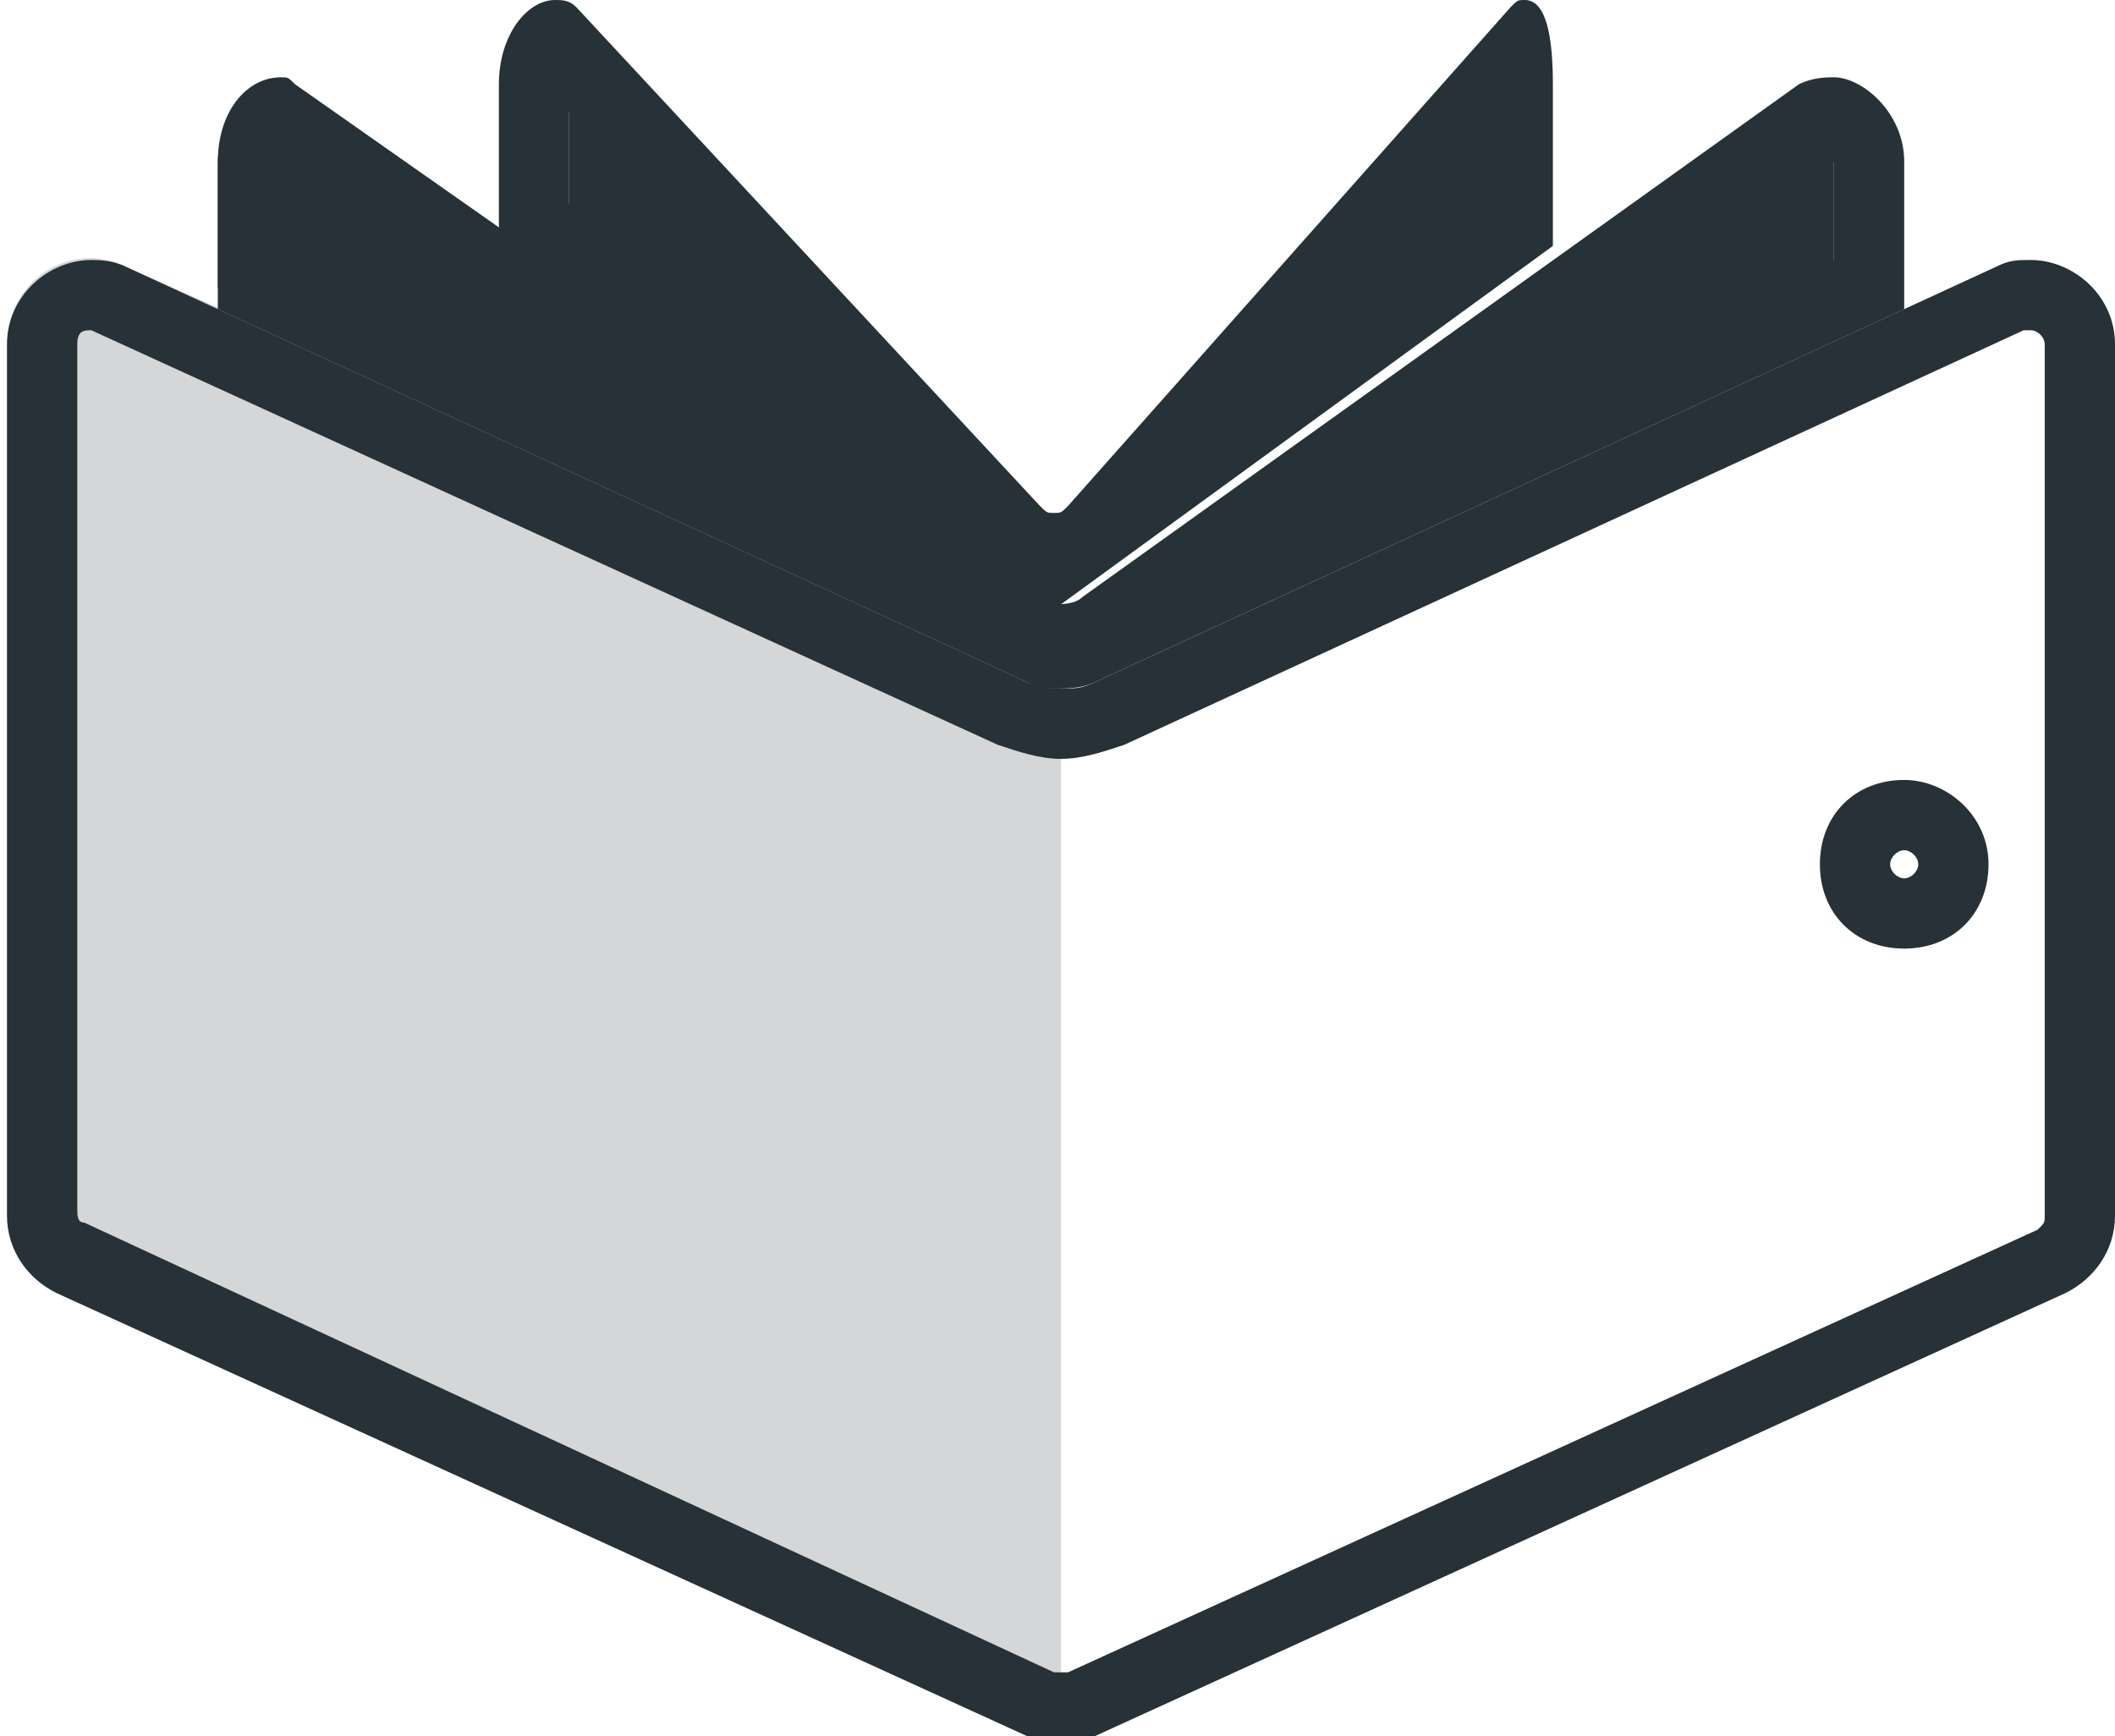
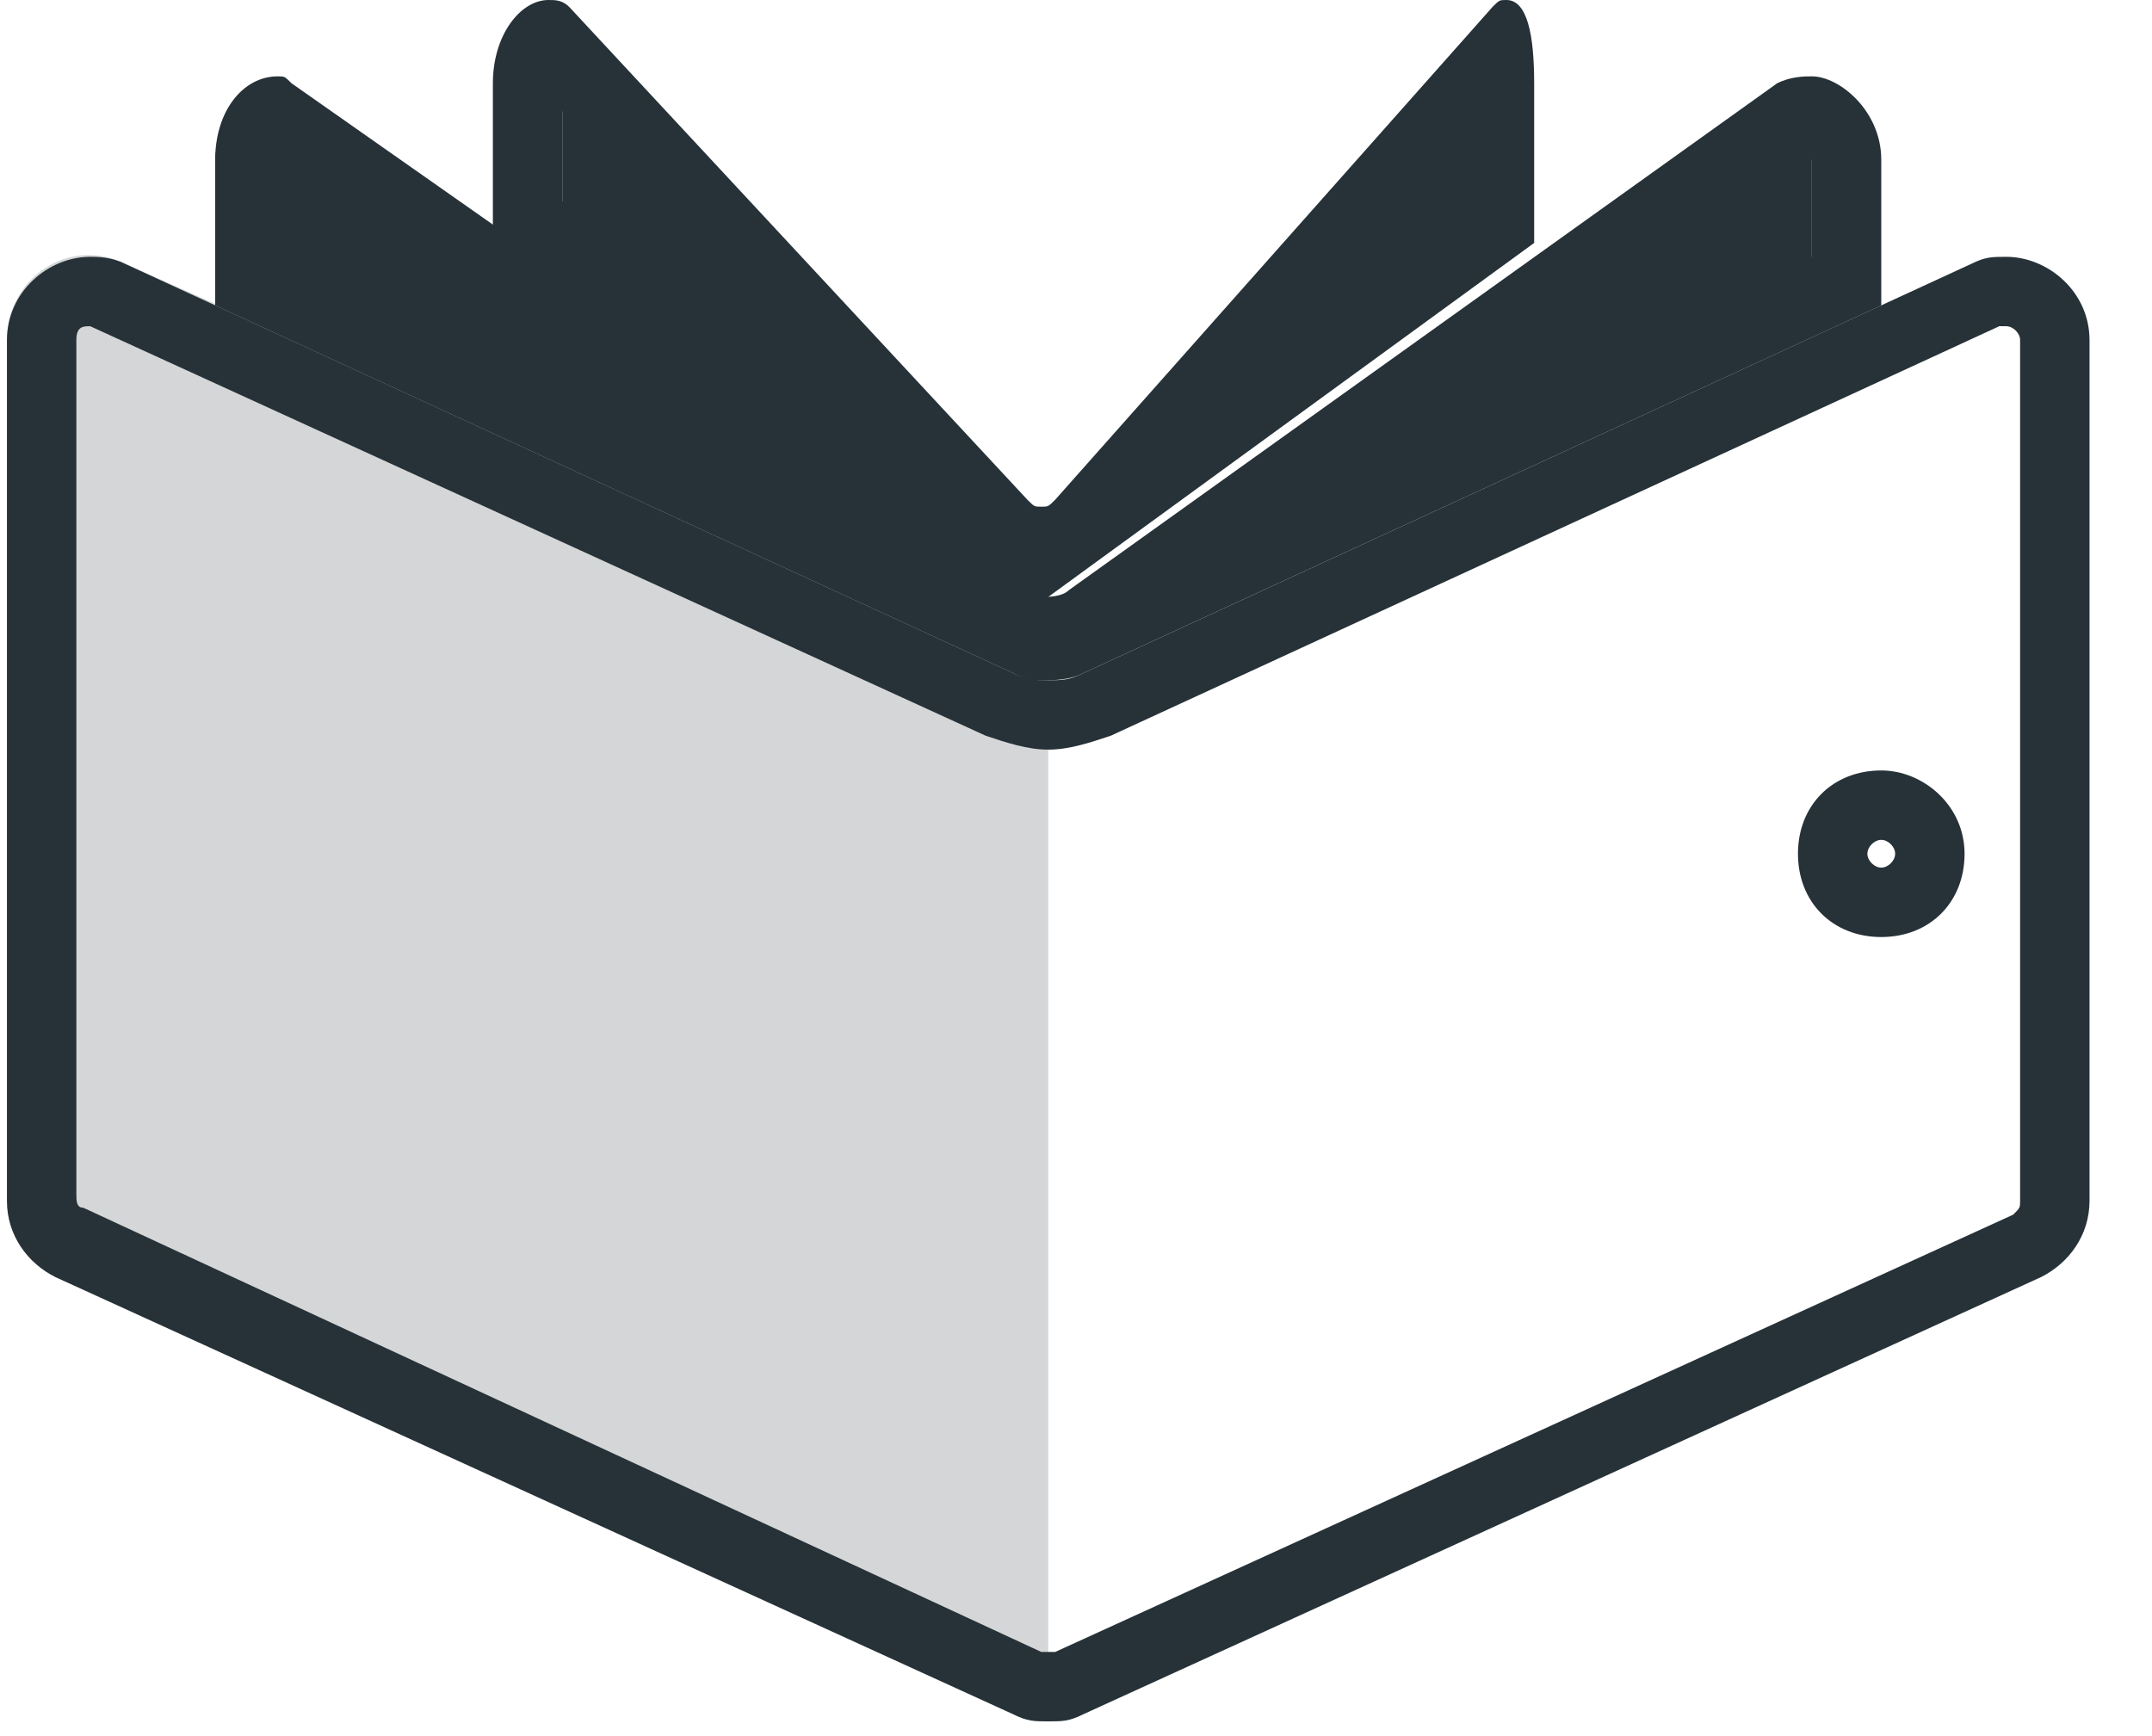
- <svg xmlns="http://www.w3.org/2000/svg" version="1.1" id="Слой_1" x="0px" y="0px" viewBox="0 0 30.1 24.7" style="enable-background:new 0 0 30.1 24.7;" xml:space="preserve">
-   <style type="text/css">
- 	.st0{fill:#263238;}
- 	.st1{opacity:0.2;fill:#263238;}
- </style>
-   <g>
-     <g>
-       <path id="XMLID_31_" class="st0" d="M14.8,8.1C14.8,8.1,15,8.1,14.8,8.1L8.1,3.2v-2c0-0.3-0.1-0.6,0-0.6l6.4,7    c0.2,0.2,0.3,0.3,0.5,0.3s0.4-0.1,0.5-0.2l6.3-6.9c0,0.1,0.2,0.3,0.2,0.4v2l-7,4.9C15.1,8.1,14.8,8.1,14.8,8.1z" />
-       <path id="XMLID_27_" class="st0" d="M8.1,1.6l3.5,3.8L8.1,2.9V2 M21.1,2v0.9l-2.3,1.7L21.1,2 M21.7,0c-0.1,0-0.1,0-0.2,0.1    l-6.3,7.1c-0.1,0.1-0.1,0.1-0.2,0.1c-0.1,0-0.1,0-0.2-0.1L8.2,0.1C8.1,0,8,0,7.9,0C7.5,0,7.1,0.5,7.1,1.2v2.3l7.3,5.1    c0.1,0.1,0.3,0.1,0.4,0.1s0.2,0,0.3-0.1l7-5.1V1.2C22.1,0.5,22,0,21.7,0L21.7,0z" />
-     </g>
-     <g>
-       <path id="XMLID_22_" class="st0" d="M1.3,4.7C1.3,4.7,1.3,4.7,1.3,4.7l12.9,5.9c0.3,0.1,0.6,0.2,0.9,0.2s0.6-0.1,0.9-0.2l12.8-5.9    c0,0,0.1,0,0.1,0c0.1,0,0.2,0.1,0.2,0.2v12.4c0,0.1,0,0.1-0.1,0.2l-13.8,6.3c0,0-0.1,0-0.1,0s-0.1,0-0.1,0L1.2,17.4    c-0.1,0-0.1-0.1-0.1-0.2V4.9C1.1,4.7,1.2,4.7,1.3,4.7 M28.9,3.7c-0.2,0-0.3,0-0.5,0.1L15.6,9.7c-0.2,0.1-0.3,0.1-0.5,0.1    s-0.3,0-0.5-0.1L1.8,3.8C1.6,3.7,1.4,3.7,1.3,3.7c-0.6,0-1.2,0.5-1.2,1.2v12.4c0,0.5,0.3,0.9,0.7,1.1l13.8,6.3    c0.2,0.1,0.3,0.1,0.5,0.1s0.3,0,0.5-0.1l13.8-6.3c0.4-0.2,0.7-0.6,0.7-1.1V4.9C30.1,4.2,29.5,3.7,28.9,3.7L28.9,3.7z" />
-     </g>
-     <path class="st1" d="M15.1,9.7L1.8,3.8C1,3.4,0.1,4,0.1,4.9v12.4c0,0.5,0.3,0.9,0.7,1.1l14.3,6.3" />
-     <g>
-       <path id="XMLID_21_" class="st0" d="M14.8,9.3c-0.1,0-0.2,0-0.3-0.1L3.1,4.1V2.3c0-0.4,0.4-0.7,0.7-0.7c0.1,0,0.2,0,0.2,0    l10.4,7.3c0.2,0.1,0.5,0.2,0.7,0.2s0.4-0.1,0.6-0.2l10.2-7.3c0,0,0,0,0,0c0.1,0,0.2,0.3,0.2,0.7v1.8L15,9.2    C14.9,9.3,14.9,9.3,14.8,9.3z" />
-       <path id="XMLID_17_" class="st0" d="M4,2.1l6.7,4.7l-6.6-3V2.3C4.1,2.2,3.9,2.1,4,2.1 M26.1,2v1.7l-5.6,2.6l5.6-4 M26.1,1.1    c-0.1,0-0.3,0-0.5,0.1L15.4,8.5c-0.1,0.1-0.3,0.1-0.4,0.1s-0.3,0-0.4-0.1L4.2,1.2C4.1,1.1,4.1,1.1,4,1.1c-0.5,0-0.9,0.5-0.9,1.2    v2.1l11.5,5.3c0.2,0.1,0.2,0.1,0.4,0.1s0.4,0,0.6-0.1l11.5-5.3V2.3C27.1,1.6,26.5,1.1,26.1,1.1L26.1,1.1z" />
-     </g>
-     <g>
-       <path id="XMLID_12_" class="st0" d="M27.1,12.1c0.1,0,0.2,0.1,0.2,0.2c0,0.1-0.1,0.2-0.2,0.2s-0.2-0.1-0.2-0.2    C26.9,12.2,27,12.1,27.1,12.1 M27.1,11.1c-0.7,0-1.2,0.5-1.2,1.2c0,0.7,0.5,1.2,1.2,1.2s1.2-0.5,1.2-1.2    C28.3,11.6,27.7,11.1,27.1,11.1L27.1,11.1z" />
+ <svg xmlns="http://www.w3.org/2000/svg" width="31px" height="25px" viewBox="0 0 31 25" version="1.1">
+   <defs />
+   <g id="Page-1" stroke="none" stroke-width="1" fill="none" fill-rule="evenodd">
+     <g id="purse" fill="#263238">
+       <path d="M14.8,8.1 L14.8,8.1 L8.1,3.2 L8.1,1.2 C8.1,0.9 8,0.6 8.1,0.6 L14.5,7.6 C14.7,7.8 14.8,7.9 15,7.9 C15.2,7.9 15.4,7.8 15.5,7.7 L21.8,0.8 C21.8,0.9 22,1.1 22,1.2 L22,3.2 L15,8.1 C15.1,8.1 14.8,8.1 14.8,8.1 L14.8,8.1 Z" id="XMLID_31_" />
+       <path d="M8.1,1.6 L11.6,5.4 L8.1,2.9 L8.1,2 L8.1,1.6 Z M21.1,2 L21.1,2.9 L18.8,4.6 L21.1,2 L21.1,2 Z M21.7,0 C21.6,0 21.6,0 21.5,0.1 L15.2,7.2 C15.1,7.3 15.1,7.3 15,7.3 C14.9,7.3 14.9,7.3 14.8,7.2 L8.2,0.1 C8.1,0 8,0 7.9,0 C7.5,0 7.1,0.5 7.1,1.2 L7.1,3.5 L14.4,8.6 C14.5,8.7 14.7,8.7 14.8,8.7 C14.9,8.7 15,8.7 15.1,8.6 L22.1,3.5 L22.1,1.2 C22.1,0.5 22,0 21.7,0 L21.7,0 L21.7,0 Z" id="XMLID_27_" />
+       <path d="M1.3,4.7 L1.3,4.7 L14.2,10.6 C14.5,10.7 14.8,10.8 15.1,10.8 C15.4,10.8 15.7,10.7 16,10.6 L28.8,4.7 L28.9,4.7 C29,4.7 29.1,4.8 29.1,4.9 L29.1,17.3 C29.1,17.4 29.1,17.4 29,17.5 L15.2,23.8 L15.1,23.8 L15,23.8 L1.2,17.4 C1.1,17.4 1.1,17.3 1.1,17.2 L1.1,4.9 C1.1,4.7 1.2,4.7 1.3,4.7 L1.3,4.7 Z M28.9,3.7 C28.7,3.7 28.6,3.7 28.4,3.8 L15.6,9.7 C15.4,9.8 15.3,9.8 15.1,9.8 C14.9,9.8 14.8,9.8 14.6,9.7 L1.8,3.8 C1.6,3.7 1.4,3.7 1.3,3.7 C0.7,3.7 0.1,4.2 0.1,4.9 L0.1,17.3 C0.1,17.8 0.4,18.2 0.8,18.4 L14.6,24.7 C14.8,24.8 14.9,24.8 15.1,24.8 C15.3,24.8 15.4,24.8 15.6,24.7 L29.4,18.4 C29.8,18.2 30.1,17.8 30.1,17.3 L30.1,4.9 C30.1,4.2 29.5,3.7 28.9,3.7 L28.9,3.7 L28.9,3.7 Z" id="XMLID_22_" />
+       <path d="M15.1,9.7 L1.8,3.8 C1,3.4 0.1,4 0.1,4.9 L0.1,17.3 C0.1,17.8 0.4,18.2 0.8,18.4 L15.1,24.7" id="Shape" opacity="0.2" />
+       <path d="M14.8,9.3 C14.7,9.3 14.6,9.3 14.5,9.2 L3.1,4.1 L3.1,2.3 C3.1,1.9 3.5,1.6 3.8,1.6 L4,1.6 L14.4,8.9 C14.6,9 14.9,9.1 15.1,9.1 C15.3,9.1 15.5,9 15.7,8.9 L25.9,1.6 L25.9,1.6 C26,1.6 26.1,1.9 26.1,2.3 L26.1,4.1 L15,9.2 C14.9,9.3 14.9,9.3 14.8,9.3 L14.8,9.3 Z" id="XMLID_21_" />
+       <path d="M4,2.1 L10.7,6.8 L4.1,3.8 L4.1,2.3 C4.1,2.2 3.9,2.1 4,2.1 L4,2.1 Z M26.1,2 L26.1,3.7 L20.5,6.3 L26.1,2.3 L26.1,2 Z M26.1,1.1 C26,1.1 25.8,1.1 25.6,1.2 L15.4,8.5 C15.3,8.6 15.1,8.6 15,8.6 C14.9,8.6 14.7,8.6 14.6,8.5 L4.2,1.2 C4.1,1.1 4.1,1.1 4,1.1 C3.5,1.1 3.1,1.6 3.1,2.3 L3.1,4.4 L14.6,9.7 C14.8,9.8 14.8,9.8 15,9.8 C15.2,9.8 15.4,9.8 15.6,9.7 L27.1,4.4 L27.1,2.3 C27.1,1.6 26.5,1.1 26.1,1.1 L26.1,1.1 L26.1,1.1 Z" id="XMLID_17_" />
+       <path d="M27.1,12.1 C27.2,12.1 27.3,12.2 27.3,12.3 C27.3,12.4 27.2,12.5 27.1,12.5 C27,12.5 26.9,12.4 26.9,12.3 C26.9,12.2 27,12.1 27.1,12.1 L27.1,12.1 Z M27.1,11.1 C26.4,11.1 25.9,11.6 25.9,12.3 C25.9,13 26.4,13.5 27.1,13.5 C27.8,13.5 28.3,13 28.3,12.3 C28.3,11.6 27.7,11.1 27.1,11.1 L27.1,11.1 L27.1,11.1 Z" id="XMLID_12_" />
    </g>
  </g>
</svg>
